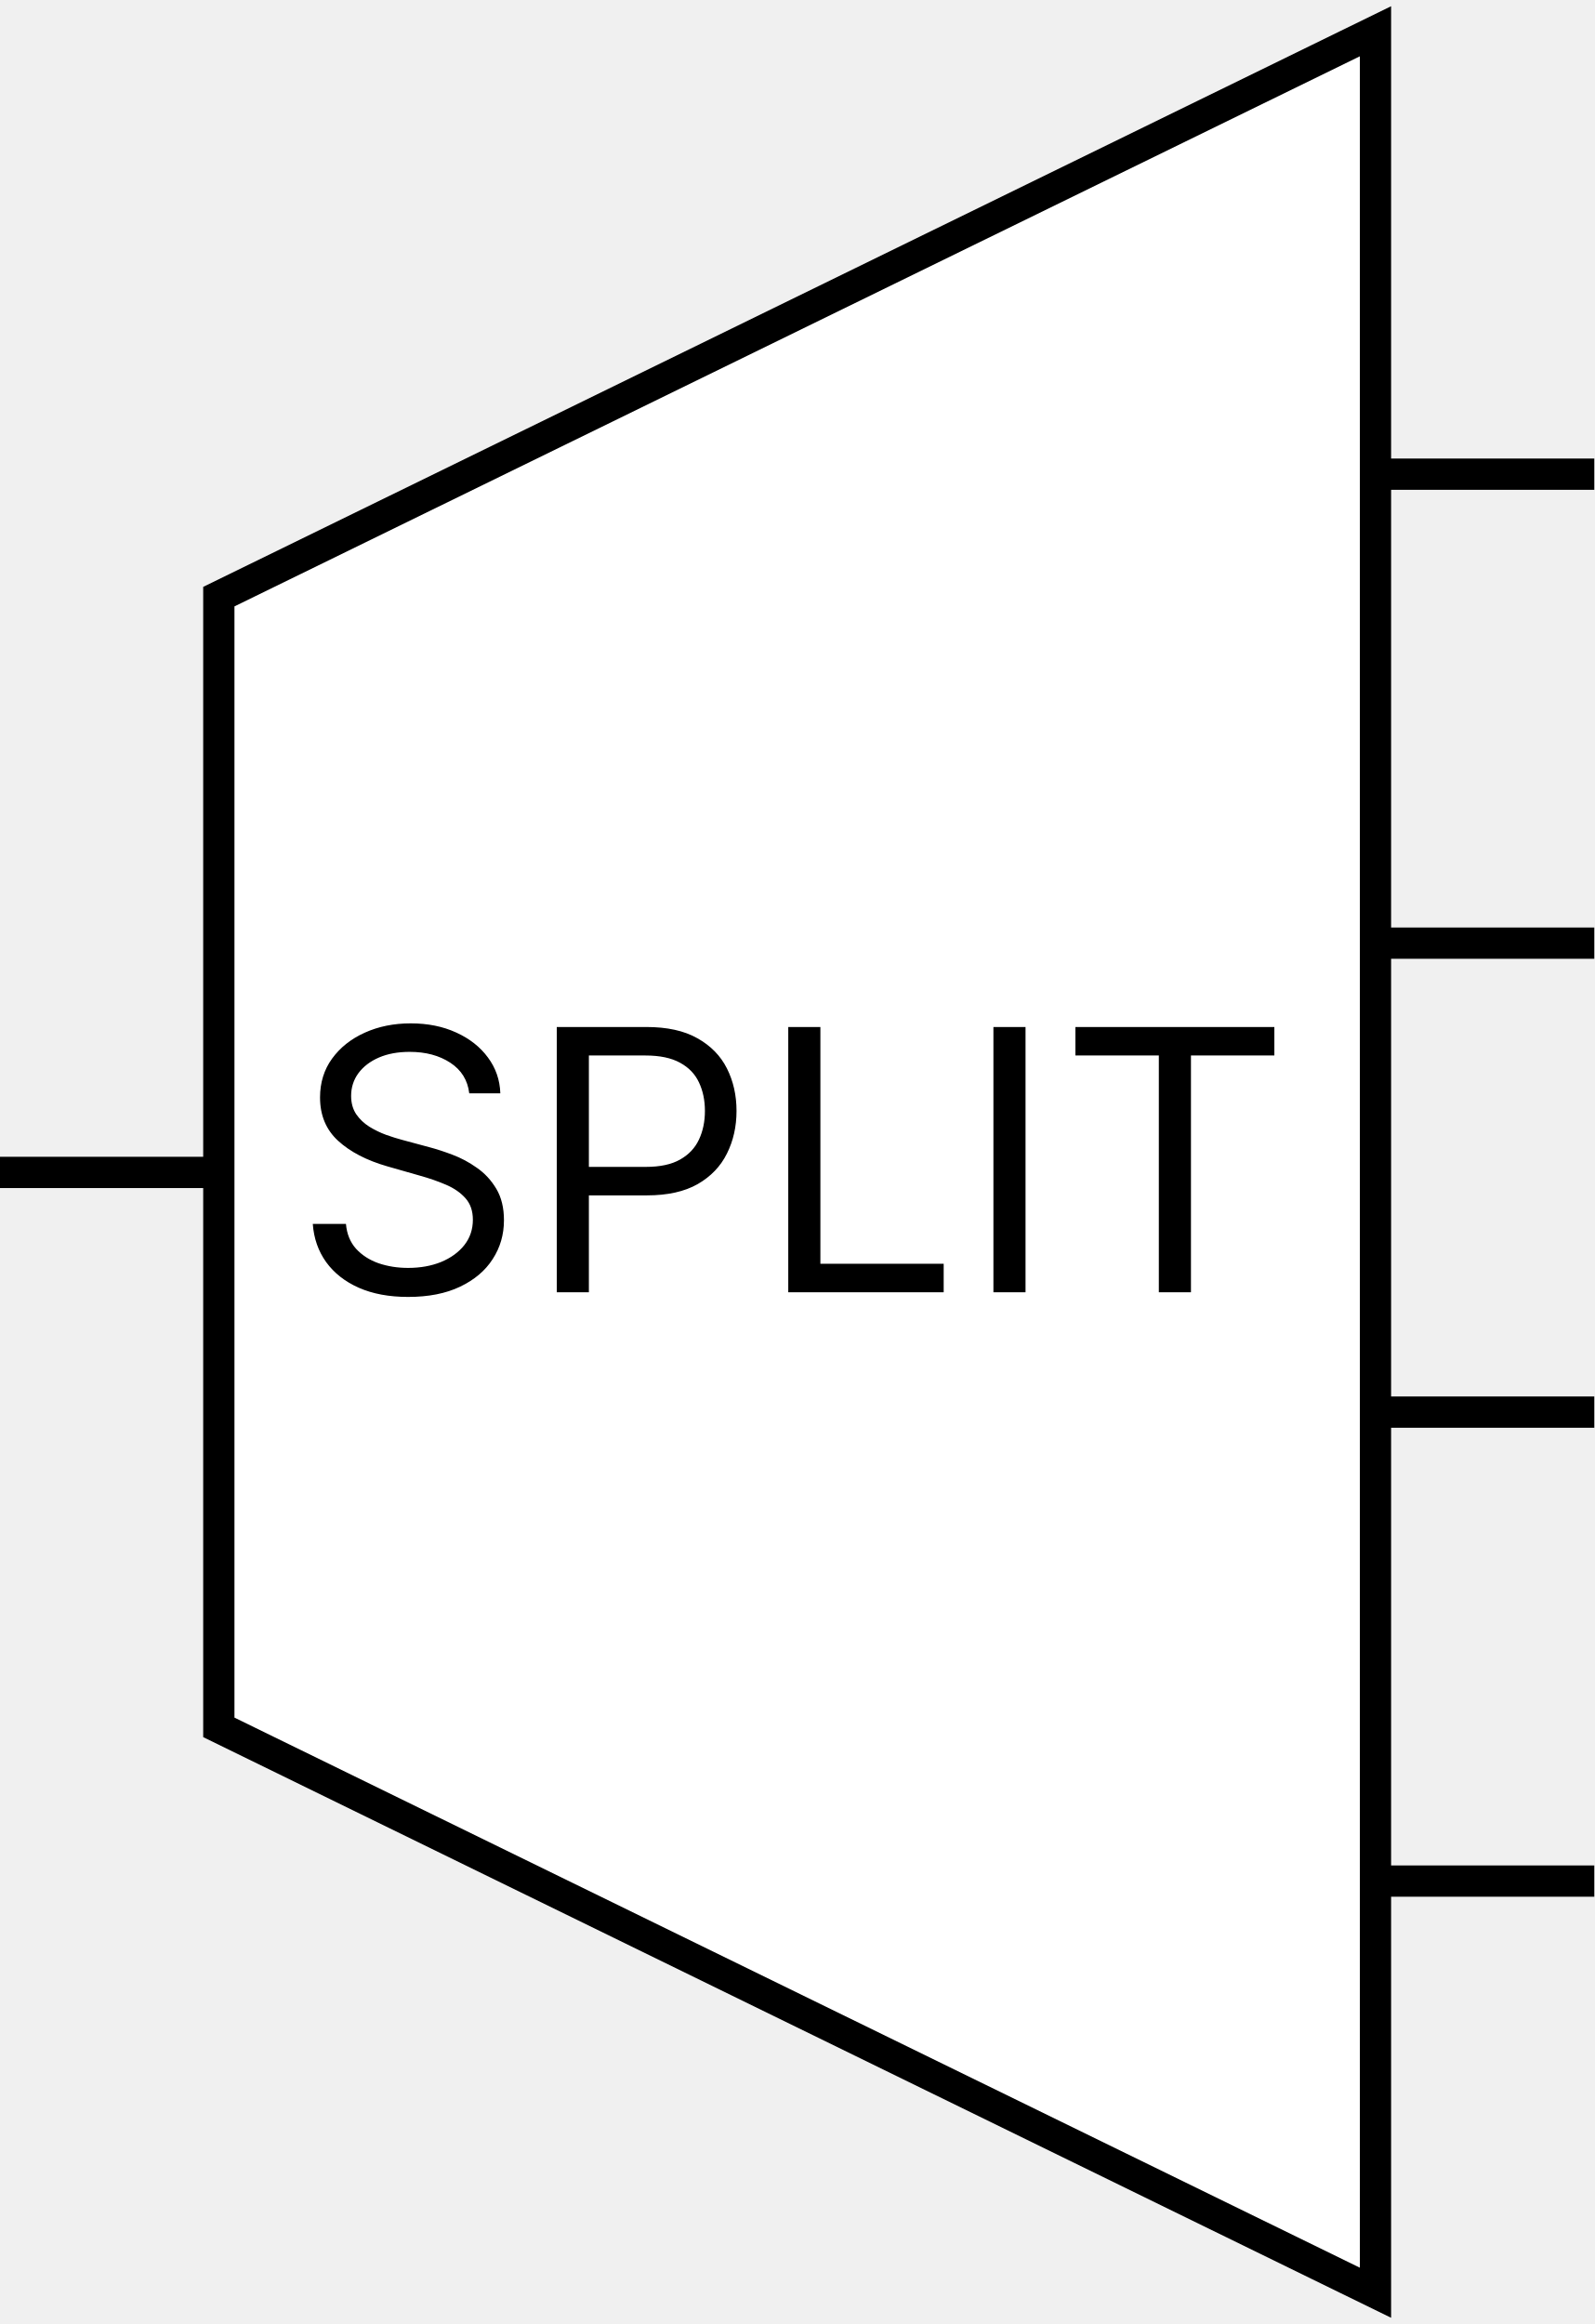
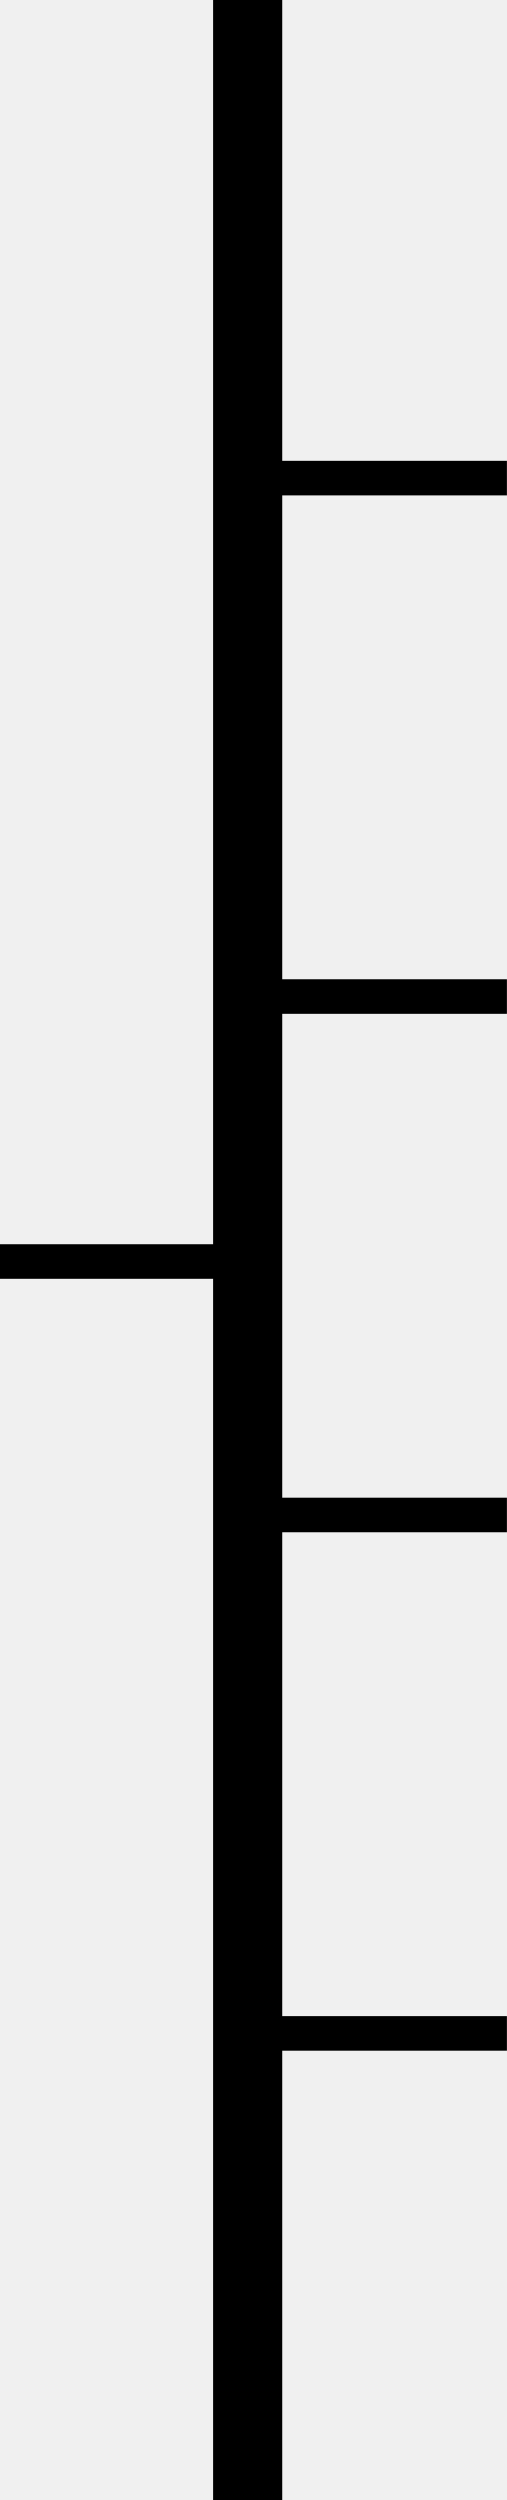
- <svg xmlns="http://www.w3.org/2000/svg" width="153" height="223" viewBox="0 0 153 223" fill="none">
-   <path d="M132 220L132 3L21 57.25L21 165.75L132 220Z" fill="white" stroke="black" stroke-width="3" />
-   <line x1="20" y1="112.5" y2="112.5" stroke="black" stroke-width="3" />
-   <line x1="153" y1="45.5" x2="133" y2="45.5" stroke="black" stroke-width="3" />
-   <line x1="153" y1="90.5" x2="133" y2="90.5" stroke="black" stroke-width="3" />
-   <line x1="153" y1="135.5" x2="133" y2="135.5" stroke="black" stroke-width="3" />
-   <line x1="153" y1="180.5" x2="133" y2="180.5" stroke="black" stroke-width="3" />
-   <path d="M45.032 104.909C44.883 103.65 44.278 102.672 43.217 101.976C42.156 101.28 40.855 100.932 39.314 100.932C38.187 100.932 37.201 101.114 36.356 101.479C35.519 101.843 34.865 102.345 34.392 102.983C33.928 103.621 33.696 104.346 33.696 105.158C33.696 105.837 33.858 106.421 34.181 106.91C34.513 107.391 34.935 107.793 35.449 108.116C35.963 108.431 36.501 108.692 37.065 108.899C37.628 109.098 38.146 109.259 38.618 109.384L41.203 110.08C41.866 110.254 42.604 110.494 43.416 110.8C44.236 111.107 45.019 111.525 45.765 112.056C46.519 112.578 47.14 113.249 47.629 114.069C48.118 114.89 48.363 115.896 48.363 117.089C48.363 118.465 48.002 119.708 47.281 120.818C46.569 121.929 45.525 122.811 44.149 123.466C42.782 124.12 41.121 124.447 39.165 124.447C37.342 124.447 35.764 124.153 34.43 123.565C33.104 122.977 32.06 122.156 31.298 121.104C30.544 120.052 30.117 118.83 30.017 117.438H33.199C33.282 118.399 33.605 119.194 34.169 119.824C34.74 120.445 35.461 120.909 36.331 121.216C37.21 121.514 38.154 121.663 39.165 121.663C40.342 121.663 41.398 121.473 42.335 121.092C43.271 120.702 44.013 120.164 44.559 119.476C45.106 118.78 45.38 117.968 45.38 117.04C45.38 116.195 45.144 115.507 44.671 114.977C44.199 114.446 43.578 114.015 42.807 113.684C42.036 113.353 41.203 113.062 40.309 112.814L37.176 111.919C35.188 111.347 33.614 110.531 32.453 109.471C31.294 108.41 30.713 107.022 30.713 105.307C30.713 103.882 31.099 102.639 31.869 101.578C32.648 100.509 33.692 99.681 35.002 99.092C36.319 98.496 37.79 98.197 39.414 98.197C41.054 98.197 42.513 98.492 43.789 99.08C45.065 99.66 46.076 100.455 46.821 101.466C47.575 102.477 47.973 103.625 48.015 104.909H45.032ZM53.431 124V98.546H62.031C64.028 98.546 65.661 98.906 66.928 99.627C68.204 100.339 69.149 101.305 69.762 102.523C70.375 103.741 70.682 105.1 70.682 106.599C70.682 108.099 70.375 109.462 69.762 110.689C69.157 111.915 68.221 112.893 66.953 113.622C65.686 114.343 64.061 114.703 62.081 114.703H55.916V111.969H61.982C63.349 111.969 64.447 111.733 65.275 111.26C66.104 110.788 66.705 110.15 67.078 109.346C67.459 108.534 67.649 107.619 67.649 106.599C67.649 105.58 67.459 104.669 67.078 103.865C66.705 103.061 66.1 102.432 65.263 101.976C64.426 101.512 63.316 101.28 61.932 101.28H56.513V124H53.431ZM75.647 124V98.546H78.73V121.266H90.562V124H75.647ZM98.417 98.546V124H95.335V98.546H98.417ZM103.205 101.28V98.546H122.296V101.28H114.292V124H111.21V101.28H103.205Z" fill="black" />
+ <svg xmlns="http://www.w3.org/2000/svg" width="44" height="217" viewBox="0 0 44 217" fill="none">
+   <line x1="20" y1="109.5" y2="109.5" stroke="black" stroke-width="3" />
+   <line x1="44" y1="41.5" x2="24" y2="41.5" stroke="black" stroke-width="3" />
+   <line x1="44" y1="86.5" x2="24" y2="86.5" stroke="black" stroke-width="3" />
+   <line x1="44" y1="131.5" x2="24" y2="131.5" stroke="black" stroke-width="3" />
+   <line x1="44" y1="176.5" x2="24" y2="176.5" stroke="black" stroke-width="3" />
+   <line x1="21.498" y1="-0.001" x2="21.498" y2="217.001" stroke="black" stroke-width="6" />
</svg>
